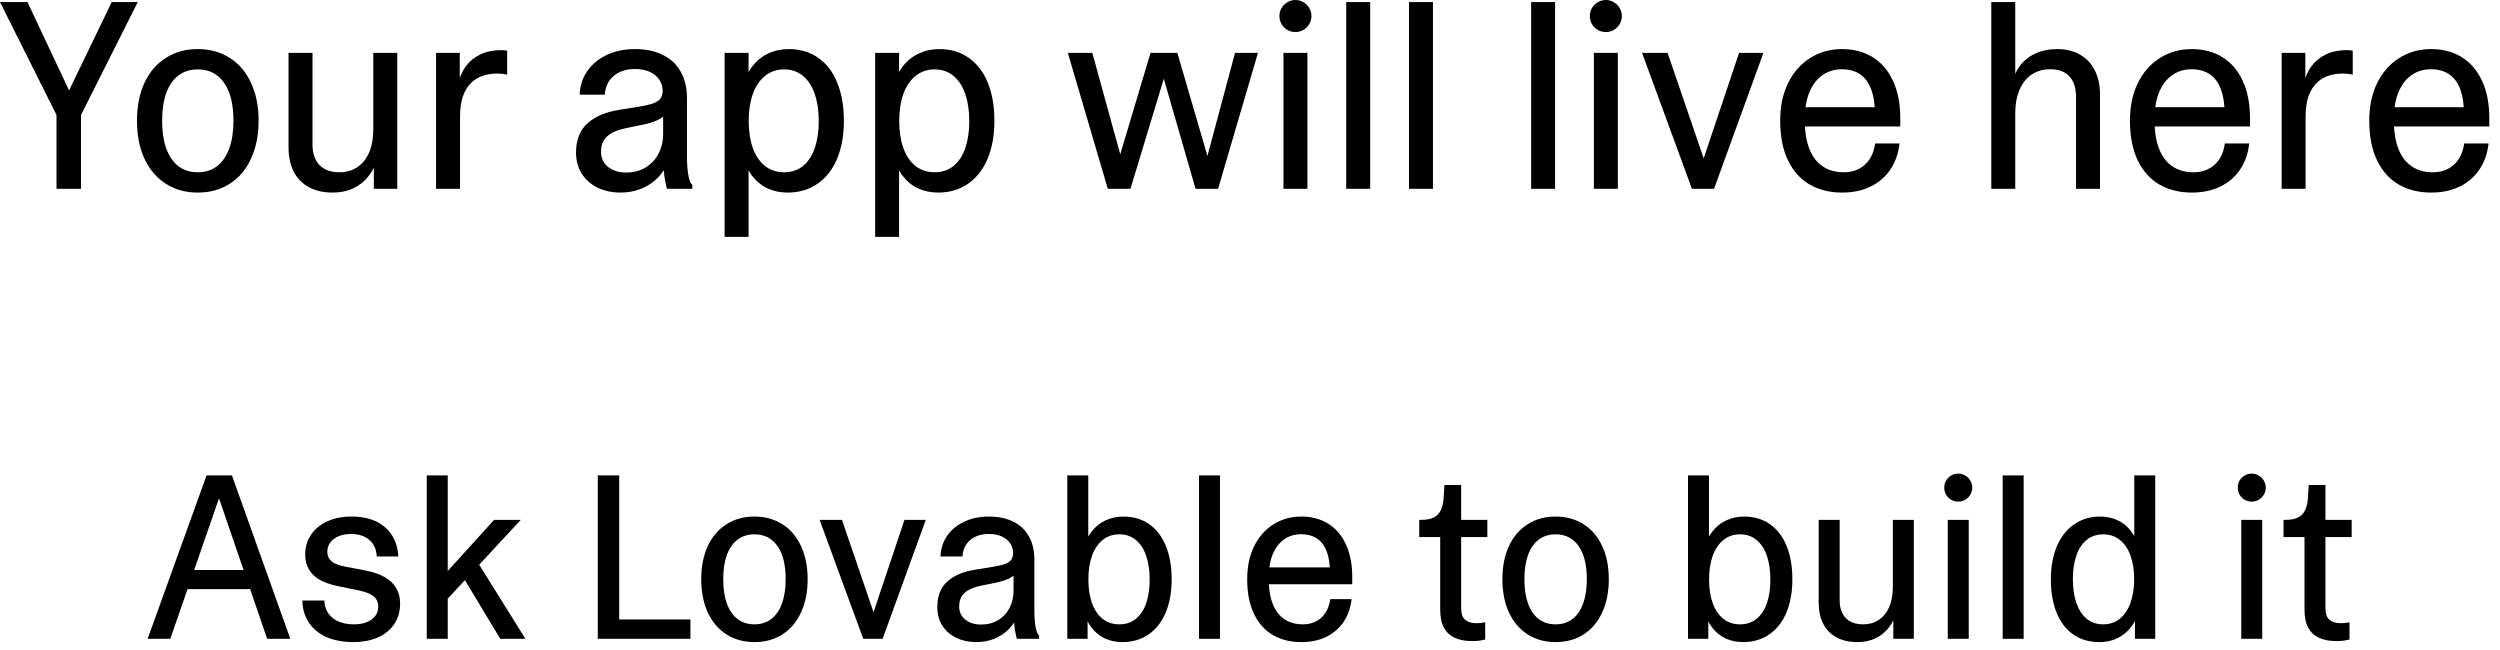
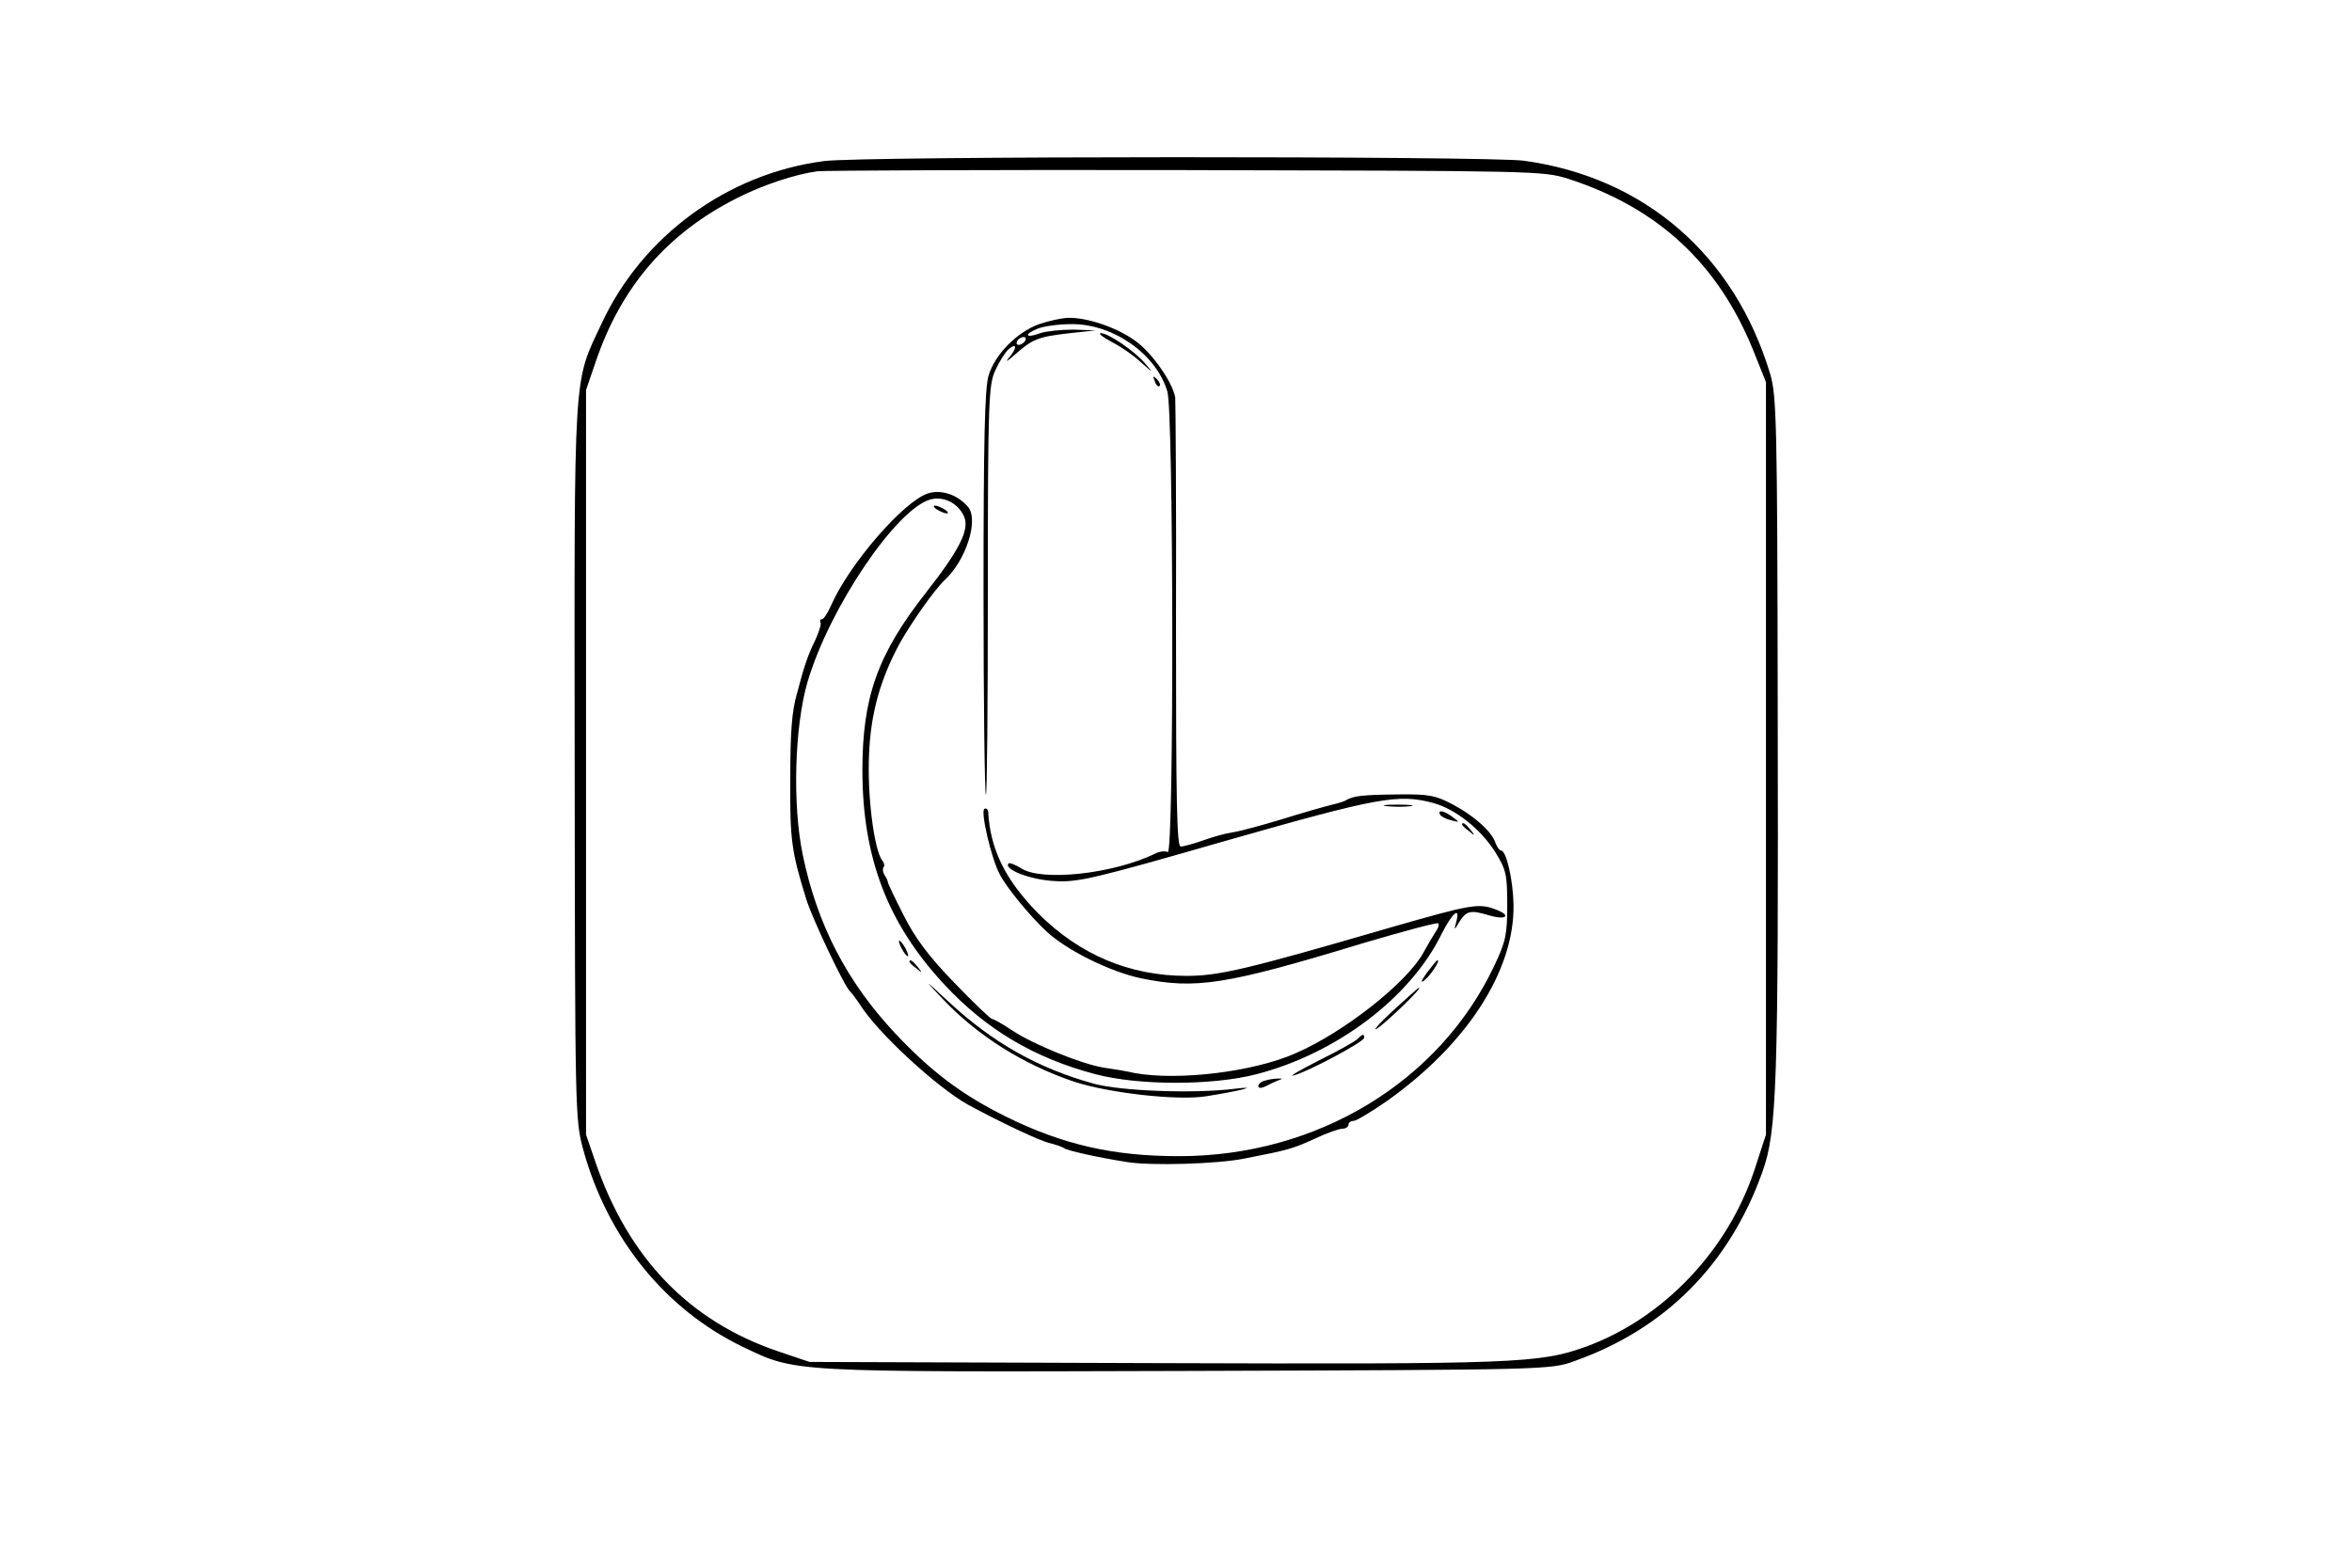
- <svg xmlns="http://www.w3.org/2000/svg" width="150" height="39" viewBox="0 0 150 39" fill="none">
-   <path d="M145.867 11.555C145.143 11.555 144.503 11.398 143.945 11.086C143.388 10.768 142.951 10.287 142.633 9.641C142.315 8.995 142.156 8.193 142.156 7.234C142.156 6.375 142.315 5.622 142.633 4.977C142.956 4.326 143.398 3.826 143.961 3.477C144.523 3.122 145.159 2.945 145.867 2.945C146.565 2.945 147.177 3.107 147.703 3.43C148.229 3.753 148.635 4.227 148.922 4.852C149.214 5.471 149.359 6.221 149.359 7.102C149.359 7.263 149.359 7.424 149.359 7.586H142.891V6.43H148.539L147.836 6.812C147.836 6.219 147.758 5.724 147.602 5.328C147.451 4.932 147.227 4.638 146.93 4.445C146.638 4.253 146.279 4.156 145.852 4.156C145.419 4.156 145.036 4.271 144.703 4.5C144.37 4.729 144.107 5.068 143.914 5.516C143.727 5.964 143.633 6.503 143.633 7.133V7.219C143.633 7.911 143.727 8.49 143.914 8.953C144.102 9.417 144.37 9.763 144.719 9.992C145.068 10.221 145.484 10.336 145.969 10.336C146.474 10.336 146.893 10.188 147.227 9.891C147.565 9.589 147.773 9.161 147.852 8.609H149.312C149.25 9.193 149.073 9.706 148.781 10.148C148.49 10.591 148.094 10.938 147.594 11.188C147.099 11.432 146.523 11.555 145.867 11.555Z" fill="black" />
-   <path d="M136.898 3.172H138.32V5.133L138.211 5.086C138.294 4.669 138.448 4.305 138.672 3.992C138.901 3.68 139.195 3.438 139.555 3.266C139.914 3.094 140.328 3.008 140.797 3.008C140.917 3.008 141.039 3.018 141.164 3.039V4.477C141.065 4.456 140.969 4.44 140.875 4.43C140.781 4.419 140.682 4.414 140.578 4.414C140.099 4.414 139.693 4.51 139.359 4.703C139.026 4.896 138.771 5.185 138.594 5.57C138.422 5.951 138.336 6.424 138.336 6.992V11.328H136.898V3.172Z" fill="black" />
-   <path d="M131.508 11.555C130.784 11.555 130.143 11.398 129.586 11.086C129.029 10.768 128.591 10.287 128.273 9.641C127.956 8.995 127.797 8.193 127.797 7.234C127.797 6.375 127.956 5.622 128.273 4.977C128.596 4.326 129.039 3.826 129.602 3.477C130.164 3.122 130.799 2.945 131.508 2.945C132.206 2.945 132.818 3.107 133.344 3.43C133.87 3.753 134.276 4.227 134.562 4.852C134.854 5.471 135 6.221 135 7.102C135 7.263 135 7.424 135 7.586H128.531V6.43H134.18L133.477 6.812C133.477 6.219 133.398 5.724 133.242 5.328C133.091 4.932 132.867 4.638 132.57 4.445C132.279 4.253 131.919 4.156 131.492 4.156C131.06 4.156 130.677 4.271 130.344 4.5C130.01 4.729 129.747 5.068 129.555 5.516C129.367 5.964 129.273 6.503 129.273 7.133V7.219C129.273 7.911 129.367 8.49 129.555 8.953C129.742 9.417 130.01 9.763 130.359 9.992C130.708 10.221 131.125 10.336 131.609 10.336C132.115 10.336 132.534 10.188 132.867 9.891C133.206 9.589 133.414 9.161 133.492 8.609H134.953C134.891 9.193 134.714 9.706 134.422 10.148C134.13 10.591 133.734 10.938 133.234 11.188C132.74 11.432 132.164 11.555 131.508 11.555Z" fill="black" />
-   <path d="M119.477 0.125H120.914V5.664L120.703 5.055C120.802 4.622 120.971 4.247 121.211 3.93C121.456 3.612 121.766 3.37 122.141 3.203C122.516 3.031 122.943 2.945 123.422 2.945C123.958 2.945 124.419 3.057 124.805 3.281C125.195 3.505 125.492 3.823 125.695 4.234C125.898 4.641 126 5.117 126 5.664V11.328H124.562V5.82C124.562 5.284 124.43 4.872 124.164 4.586C123.904 4.299 123.518 4.156 123.008 4.156C122.596 4.156 122.232 4.258 121.914 4.461C121.602 4.664 121.357 4.969 121.18 5.375C121.003 5.776 120.914 6.263 120.914 6.836V11.328H119.477V0.125Z" fill="black" />
-   <path d="M110.523 11.555C109.799 11.555 109.159 11.398 108.602 11.086C108.044 10.768 107.607 10.287 107.289 9.641C106.971 8.995 106.812 8.193 106.812 7.234C106.812 6.375 106.971 5.622 107.289 4.977C107.612 4.326 108.055 3.826 108.617 3.477C109.18 3.122 109.815 2.945 110.523 2.945C111.221 2.945 111.833 3.107 112.359 3.43C112.885 3.753 113.292 4.227 113.578 4.852C113.87 5.471 114.016 6.221 114.016 7.102C114.016 7.263 114.016 7.424 114.016 7.586H107.547V6.43H113.195L112.492 6.812C112.492 6.219 112.414 5.724 112.258 5.328C112.107 4.932 111.883 4.638 111.586 4.445C111.294 4.253 110.935 4.156 110.508 4.156C110.076 4.156 109.693 4.271 109.359 4.5C109.026 4.729 108.763 5.068 108.57 5.516C108.383 5.964 108.289 6.503 108.289 7.133V7.219C108.289 7.911 108.383 8.49 108.57 8.953C108.758 9.417 109.026 9.763 109.375 9.992C109.724 10.221 110.141 10.336 110.625 10.336C111.13 10.336 111.549 10.188 111.883 9.891C112.221 9.589 112.43 9.161 112.508 8.609H113.969C113.906 9.193 113.729 9.706 113.438 10.148C113.146 10.591 112.75 10.938 112.25 11.188C111.755 11.432 111.18 11.555 110.523 11.555Z" fill="black" />
-   <path d="M98.523 3.172H100.055L102.359 9.906H102.086L104.344 3.172H105.805L102.844 11.328H101.516L98.523 3.172Z" fill="black" />
-   <path d="M95.633 3.172H97.07V11.328H95.633V3.172ZM96.352 1.922C96.18 1.922 96.018 1.88 95.867 1.797C95.721 1.708 95.604 1.591 95.516 1.445C95.432 1.294 95.391 1.133 95.391 0.961C95.391 0.789 95.432 0.63 95.516 0.484C95.604 0.333 95.721 0.216 95.867 0.133C96.018 0.044 96.18 0 96.352 0C96.523 0 96.682 0.044 96.828 0.133C96.979 0.216 97.096 0.333 97.18 0.484C97.268 0.63 97.312 0.789 97.312 0.961C97.312 1.133 97.268 1.294 97.18 1.445C97.096 1.591 96.979 1.708 96.828 1.797C96.682 1.88 96.523 1.922 96.352 1.922Z" fill="black" />
-   <path d="M91.867 0.125H93.305V11.328H91.867V0.125Z" fill="black" />
-   <path d="M84.539 0.125H85.977V11.328H84.539V0.125Z" fill="black" />
-   <path d="M80.773 0.125H82.211V11.328H80.773V0.125Z" fill="black" />
-   <path d="M77.008 3.172H78.445V11.328H77.008V3.172ZM77.727 1.922C77.555 1.922 77.393 1.88 77.242 1.797C77.096 1.708 76.979 1.591 76.891 1.445C76.807 1.294 76.766 1.133 76.766 0.961C76.766 0.789 76.807 0.63 76.891 0.484C76.979 0.333 77.096 0.216 77.242 0.133C77.393 0.044 77.555 0 77.727 0C77.898 0 78.057 0.044 78.203 0.133C78.354 0.216 78.471 0.333 78.555 0.484C78.643 0.63 78.688 0.789 78.688 0.961C78.688 1.133 78.643 1.294 78.555 1.445C78.471 1.591 78.354 1.708 78.203 1.797C78.057 1.88 77.898 1.922 77.727 1.922Z" fill="black" />
-   <path d="M64.07 3.172H65.539L67.508 10.32H66.898L69.031 3.172H70.641L72.727 10.32H72.188L74.102 3.172H75.477L73.086 11.328H71.734L69.508 3.617H70.164L67.828 11.328H66.469L64.07 3.172Z" fill="black" />
-   <path d="M56.289 11.555C55.852 11.555 55.45 11.471 55.086 11.305C54.727 11.138 54.417 10.885 54.156 10.547C53.901 10.208 53.711 9.786 53.586 9.281L53.898 9.602V11.328H52.508V3.172H53.945V4.992L53.602 5.219C53.711 4.745 53.896 4.339 54.156 4C54.417 3.656 54.734 3.396 55.109 3.219C55.49 3.036 55.904 2.945 56.352 2.945C57.044 2.945 57.638 3.122 58.133 3.477C58.633 3.826 59.013 4.326 59.273 4.977C59.534 5.622 59.664 6.38 59.664 7.25C59.664 8.115 59.529 8.872 59.258 9.523C58.987 10.169 58.596 10.669 58.086 11.023C57.575 11.378 56.977 11.555 56.289 11.555ZM56.078 10.336C56.526 10.336 56.906 10.208 57.219 9.953C57.531 9.693 57.766 9.333 57.922 8.875C58.078 8.411 58.156 7.875 58.156 7.266C58.156 6.656 58.078 6.12 57.922 5.656C57.766 5.188 57.531 4.823 57.219 4.562C56.906 4.297 56.526 4.164 56.078 4.164C55.63 4.164 55.245 4.297 54.922 4.562C54.604 4.823 54.362 5.188 54.195 5.656C54.034 6.12 53.953 6.656 53.953 7.266C53.953 7.87 54.034 8.404 54.195 8.867C54.362 9.331 54.604 9.693 54.922 9.953C55.245 10.208 55.63 10.336 56.078 10.336ZM52.508 9.664H53.945V14.211H52.508V9.664Z" fill="black" />
-   <path d="M47.258 11.555C46.82 11.555 46.419 11.471 46.055 11.305C45.695 11.138 45.385 10.885 45.125 10.547C44.87 10.208 44.68 9.786 44.555 9.281L44.867 9.602V11.328H43.477V3.172H44.914V4.992L44.57 5.219C44.68 4.745 44.865 4.339 45.125 4C45.385 3.656 45.703 3.396 46.078 3.219C46.458 3.036 46.872 2.945 47.32 2.945C48.013 2.945 48.607 3.122 49.102 3.477C49.602 3.826 49.982 4.326 50.242 4.977C50.503 5.622 50.633 6.38 50.633 7.25C50.633 8.115 50.497 8.872 50.227 9.523C49.956 10.169 49.565 10.669 49.055 11.023C48.544 11.378 47.945 11.555 47.258 11.555ZM47.047 10.336C47.495 10.336 47.875 10.208 48.188 9.953C48.5 9.693 48.734 9.333 48.891 8.875C49.047 8.411 49.125 7.875 49.125 7.266C49.125 6.656 49.047 6.12 48.891 5.656C48.734 5.188 48.5 4.823 48.188 4.562C47.875 4.297 47.495 4.164 47.047 4.164C46.599 4.164 46.214 4.297 45.891 4.562C45.573 4.823 45.331 5.188 45.164 5.656C45.003 6.12 44.922 6.656 44.922 7.266C44.922 7.87 45.003 8.404 45.164 8.867C45.331 9.331 45.573 9.693 45.891 9.953C46.214 10.208 46.599 10.336 47.047 10.336ZM43.477 9.664H44.914V14.211H43.477V9.664Z" fill="black" />
-   <path d="M37.234 11.555C36.729 11.555 36.273 11.458 35.867 11.266C35.461 11.068 35.141 10.787 34.906 10.422C34.677 10.057 34.562 9.633 34.562 9.148C34.562 8.404 34.786 7.826 35.234 7.414C35.688 6.997 36.32 6.724 37.133 6.594L38.43 6.383C38.763 6.326 39.023 6.263 39.211 6.195C39.398 6.122 39.536 6.029 39.625 5.914C39.714 5.794 39.758 5.635 39.758 5.438C39.758 5.219 39.698 5.01 39.578 4.812C39.458 4.615 39.273 4.453 39.023 4.328C38.773 4.203 38.464 4.141 38.094 4.141C37.573 4.141 37.148 4.279 36.82 4.555C36.497 4.826 36.32 5.201 36.289 5.68H34.781C34.797 5.159 34.945 4.693 35.227 4.281C35.508 3.865 35.896 3.539 36.391 3.305C36.885 3.065 37.453 2.945 38.094 2.945C38.745 2.945 39.305 3.062 39.773 3.297C40.242 3.526 40.599 3.862 40.844 4.305C41.094 4.747 41.219 5.276 41.219 5.891V9.438C41.219 9.818 41.245 10.169 41.297 10.492C41.354 10.81 41.435 11.013 41.539 11.102V11.328H40.016C39.953 11.104 39.901 10.844 39.859 10.547C39.823 10.245 39.805 9.951 39.805 9.664L40.062 9.742C39.938 10.081 39.74 10.388 39.469 10.664C39.198 10.94 38.87 11.159 38.484 11.32C38.099 11.477 37.682 11.555 37.234 11.555ZM37.555 10.352C38.008 10.352 38.404 10.25 38.742 10.047C39.081 9.839 39.339 9.56 39.516 9.211C39.698 8.857 39.789 8.464 39.789 8.031V6.812L39.953 6.836C39.802 7.008 39.609 7.143 39.375 7.242C39.146 7.341 38.836 7.43 38.445 7.508L37.586 7.68C37.06 7.789 36.675 7.956 36.43 8.18C36.185 8.398 36.062 8.706 36.062 9.102C36.062 9.482 36.203 9.786 36.484 10.016C36.771 10.24 37.128 10.352 37.555 10.352Z" fill="black" />
-   <path d="M26.164 3.172H27.586V5.133L27.477 5.086C27.56 4.669 27.713 4.305 27.938 3.992C28.167 3.68 28.461 3.438 28.82 3.266C29.18 3.094 29.594 3.008 30.062 3.008C30.182 3.008 30.305 3.018 30.43 3.039V4.477C30.331 4.456 30.234 4.44 30.141 4.43C30.047 4.419 29.948 4.414 29.844 4.414C29.365 4.414 28.958 4.51 28.625 4.703C28.292 4.896 28.037 5.185 27.859 5.57C27.688 5.951 27.602 6.424 27.602 6.992V11.328H26.164V3.172Z" fill="black" />
-   <path d="M19.969 11.555C19.417 11.555 18.94 11.448 18.539 11.234C18.143 11.021 17.838 10.711 17.625 10.305C17.417 9.898 17.312 9.409 17.312 8.836V3.172H18.75V8.672C18.75 9.198 18.888 9.607 19.164 9.898C19.44 10.19 19.841 10.336 20.367 10.336C20.768 10.336 21.12 10.237 21.422 10.039C21.729 9.841 21.969 9.549 22.141 9.164C22.312 8.773 22.398 8.299 22.398 7.742V3.172H23.836V11.328H22.43V8.836L22.672 9.438C22.552 9.87 22.367 10.245 22.117 10.562C21.872 10.88 21.568 11.125 21.203 11.297C20.838 11.469 20.427 11.555 19.969 11.555Z" fill="black" />
-   <path d="M11.867 11.555C11.138 11.555 10.497 11.378 9.945 11.023C9.393 10.669 8.966 10.167 8.664 9.516C8.367 8.865 8.219 8.107 8.219 7.242C8.219 6.378 8.367 5.622 8.664 4.977C8.966 4.326 9.393 3.826 9.945 3.477C10.497 3.122 11.138 2.945 11.867 2.945C12.596 2.945 13.237 3.122 13.789 3.477C14.341 3.826 14.766 4.326 15.062 4.977C15.365 5.622 15.516 6.378 15.516 7.242C15.516 8.107 15.365 8.865 15.062 9.516C14.766 10.167 14.341 10.669 13.789 11.023C13.237 11.378 12.596 11.555 11.867 11.555ZM11.867 10.336C12.315 10.336 12.698 10.216 13.016 9.977C13.338 9.732 13.583 9.378 13.75 8.914C13.922 8.451 14.008 7.893 14.008 7.242C14.008 6.263 13.82 5.505 13.445 4.969C13.07 4.432 12.544 4.164 11.867 4.164C11.419 4.164 11.034 4.284 10.711 4.523C10.393 4.763 10.148 5.115 9.977 5.578C9.81 6.036 9.727 6.591 9.727 7.242C9.727 7.893 9.81 8.451 9.977 8.914C10.148 9.378 10.393 9.732 10.711 9.977C11.034 10.216 11.419 10.336 11.867 10.336Z" fill="black" />
-   <path d="M3.391 6.18L3.711 7.539L0 0.125H1.648L4.414 6H3.867L6.703 0.125H8.266L4.539 7.539L4.859 6.18V11.328H3.391V6.18Z" fill="black" />
-   <path d="M140.19 38.465C139.789 38.465 139.448 38.403 139.165 38.28C138.882 38.157 138.661 37.957 138.502 37.679C138.347 37.396 138.27 37.029 138.27 36.578V32.224H137.012V31.191H137.135C137.445 31.191 137.693 31.144 137.88 31.048C138.071 30.952 138.215 30.804 138.311 30.604C138.406 30.403 138.463 30.136 138.481 29.804L138.522 29.1H139.527V31.301L139.377 31.191H141.1V32.224H139.527V36.496C139.527 36.82 139.607 37.05 139.767 37.187C139.931 37.323 140.159 37.392 140.45 37.392C140.637 37.392 140.81 37.373 140.97 37.337V38.369C140.828 38.406 140.699 38.431 140.58 38.444C140.462 38.458 140.332 38.465 140.19 38.465Z" fill="black" />
-   <path d="M134.476 31.191H135.733V38.328H134.476V31.191ZM135.104 30.098C134.954 30.098 134.813 30.061 134.681 29.988C134.553 29.911 134.451 29.808 134.373 29.681C134.3 29.549 134.264 29.407 134.264 29.257C134.264 29.106 134.3 28.967 134.373 28.84C134.451 28.708 134.553 28.605 134.681 28.532C134.813 28.455 134.954 28.416 135.104 28.416C135.255 28.416 135.394 28.455 135.521 28.532C135.654 28.605 135.756 28.708 135.829 28.84C135.907 28.967 135.945 29.106 135.945 29.257C135.945 29.407 135.907 29.549 135.829 29.681C135.756 29.808 135.654 29.911 135.521 29.988C135.394 30.061 135.255 30.098 135.104 30.098Z" fill="black" />
-   <path d="M128.057 28.525H129.314V31.191H128.057V28.525ZM125.965 38.526C125.354 38.526 124.83 38.374 124.393 38.068C123.955 37.758 123.622 37.323 123.395 36.763C123.167 36.198 123.053 35.535 123.053 34.773C123.053 34.017 123.171 33.354 123.408 32.784C123.65 32.215 123.994 31.775 124.44 31.465C124.887 31.15 125.409 30.993 126.006 30.993C126.389 30.993 126.737 31.066 127.052 31.212C127.371 31.358 127.642 31.579 127.865 31.875C128.093 32.171 128.262 32.54 128.371 32.982L128.057 32.702V31.191H129.314V38.328H128.098V36.735L128.357 36.537C128.212 37.161 127.924 37.649 127.496 38C127.068 38.351 126.557 38.526 125.965 38.526ZM126.19 37.46C126.582 37.46 126.917 37.346 127.195 37.118C127.478 36.886 127.69 36.567 127.831 36.161C127.977 35.751 128.05 35.279 128.05 34.746C128.05 34.217 127.977 33.75 127.831 33.345C127.69 32.939 127.478 32.625 127.195 32.401C126.917 32.173 126.582 32.06 126.19 32.06C125.799 32.06 125.466 32.173 125.192 32.401C124.919 32.625 124.714 32.939 124.577 33.345C124.44 33.746 124.372 34.213 124.372 34.746C124.372 35.279 124.44 35.751 124.577 36.161C124.714 36.567 124.919 36.886 125.192 37.118C125.466 37.346 125.799 37.46 126.19 37.46Z" fill="black" />
-   <path d="M120.161 28.525H121.419V38.328H120.161V28.525Z" fill="black" />
-   <path d="M116.866 31.191H118.124V38.328H116.866V31.191ZM117.495 30.098C117.345 30.098 117.203 30.061 117.071 29.988C116.944 29.911 116.841 29.808 116.764 29.681C116.691 29.549 116.654 29.407 116.654 29.257C116.654 29.106 116.691 28.967 116.764 28.84C116.841 28.708 116.944 28.605 117.071 28.532C117.203 28.455 117.345 28.416 117.495 28.416C117.646 28.416 117.785 28.455 117.912 28.532C118.044 28.605 118.147 28.708 118.22 28.84C118.297 28.967 118.336 29.106 118.336 29.257C118.336 29.407 118.297 29.549 118.22 29.681C118.147 29.808 118.044 29.911 117.912 29.988C117.785 30.061 117.646 30.098 117.495 30.098Z" fill="black" />
-   <path d="M111.445 38.526C110.962 38.526 110.545 38.433 110.194 38.246C109.848 38.059 109.581 37.788 109.395 37.433C109.212 37.077 109.121 36.649 109.121 36.148V31.191H110.379V36.004C110.379 36.464 110.5 36.822 110.741 37.077C110.983 37.332 111.334 37.46 111.794 37.46C112.145 37.46 112.452 37.373 112.717 37.2C112.986 37.027 113.195 36.772 113.346 36.435C113.496 36.093 113.571 35.678 113.571 35.19V31.191H114.829V38.328H113.599V36.148L113.811 36.674C113.706 37.052 113.544 37.38 113.325 37.658C113.111 37.936 112.844 38.15 112.525 38.301C112.206 38.451 111.846 38.526 111.445 38.526Z" fill="black" />
-   <path d="M104.589 38.526C104.206 38.526 103.855 38.453 103.536 38.308C103.222 38.162 102.951 37.941 102.723 37.645C102.499 37.348 102.333 36.979 102.224 36.537L102.497 36.817V38.328H101.28V31.191H102.538V32.784L102.237 32.982C102.333 32.568 102.495 32.212 102.723 31.916C102.951 31.615 103.229 31.387 103.557 31.232C103.889 31.073 104.252 30.993 104.644 30.993C105.25 30.993 105.769 31.148 106.202 31.458C106.64 31.763 106.972 32.201 107.2 32.77C107.428 33.336 107.542 33.999 107.542 34.76C107.542 35.516 107.424 36.179 107.187 36.749C106.95 37.314 106.608 37.752 106.161 38.062C105.715 38.371 105.19 38.526 104.589 38.526ZM104.404 37.46C104.796 37.46 105.129 37.348 105.402 37.125C105.676 36.897 105.881 36.583 106.018 36.182C106.154 35.776 106.223 35.307 106.223 34.773C106.223 34.24 106.154 33.771 106.018 33.365C105.881 32.955 105.676 32.636 105.402 32.408C105.129 32.176 104.796 32.06 104.404 32.06C104.012 32.06 103.675 32.176 103.393 32.408C103.115 32.636 102.903 32.955 102.757 33.365C102.616 33.771 102.545 34.24 102.545 34.773C102.545 35.302 102.616 35.769 102.757 36.175C102.903 36.58 103.115 36.897 103.393 37.125C103.675 37.348 104.012 37.46 104.404 37.46ZM101.28 28.525H102.538V31.191H101.28V28.525Z" fill="black" />
-   <path d="M93.337 38.526C92.699 38.526 92.138 38.371 91.655 38.062C91.172 37.752 90.799 37.312 90.534 36.742C90.274 36.172 90.144 35.509 90.144 34.753C90.144 33.996 90.274 33.336 90.534 32.77C90.799 32.201 91.172 31.763 91.655 31.458C92.138 31.148 92.699 30.993 93.337 30.993C93.975 30.993 94.535 31.148 95.019 31.458C95.502 31.763 95.873 32.201 96.133 32.77C96.397 33.336 96.529 33.996 96.529 34.753C96.529 35.509 96.397 36.172 96.133 36.742C95.873 37.312 95.502 37.752 95.019 38.062C94.535 38.371 93.975 38.526 93.337 38.526ZM93.337 37.46C93.729 37.46 94.064 37.355 94.342 37.145C94.624 36.931 94.838 36.621 94.984 36.216C95.135 35.81 95.21 35.323 95.21 34.753C95.21 33.896 95.046 33.233 94.718 32.764C94.39 32.294 93.929 32.06 93.337 32.06C92.945 32.06 92.608 32.164 92.325 32.374C92.047 32.584 91.833 32.891 91.683 33.297C91.537 33.698 91.464 34.183 91.464 34.753C91.464 35.323 91.537 35.81 91.683 36.216C91.833 36.621 92.047 36.931 92.325 37.145C92.608 37.355 92.945 37.46 93.337 37.46Z" fill="black" />
-   <path d="M88.333 38.465C87.932 38.465 87.59 38.403 87.308 38.28C87.025 38.157 86.804 37.957 86.644 37.679C86.49 37.396 86.412 37.029 86.412 36.578V32.224H85.154V31.191H85.277C85.587 31.191 85.836 31.144 86.022 31.048C86.214 30.952 86.357 30.804 86.453 30.604C86.549 30.403 86.606 30.136 86.624 29.804L86.665 29.1H87.67V31.301L87.519 31.191H89.242V32.224H87.67V36.496C87.67 36.82 87.75 37.05 87.909 37.187C88.073 37.323 88.301 37.392 88.593 37.392C88.78 37.392 88.953 37.373 89.112 37.337V38.369C88.971 38.406 88.841 38.431 88.723 38.444C88.604 38.458 88.474 38.465 88.333 38.465Z" fill="black" />
-   <path d="M78.079 38.526C77.446 38.526 76.885 38.39 76.397 38.116C75.91 37.838 75.527 37.417 75.249 36.852C74.971 36.286 74.832 35.585 74.832 34.746C74.832 33.994 74.971 33.336 75.249 32.77C75.532 32.201 75.919 31.763 76.411 31.458C76.903 31.148 77.459 30.993 78.079 30.993C78.69 30.993 79.225 31.134 79.686 31.417C80.146 31.7 80.501 32.114 80.752 32.661C81.007 33.203 81.135 33.86 81.135 34.63C81.135 34.771 81.135 34.912 81.135 35.054H75.475V34.042H80.417L79.802 34.377C79.802 33.857 79.733 33.425 79.597 33.078C79.465 32.732 79.269 32.474 79.009 32.306C78.754 32.137 78.439 32.053 78.065 32.053C77.687 32.053 77.352 32.153 77.061 32.353C76.769 32.554 76.539 32.85 76.37 33.242C76.206 33.634 76.124 34.106 76.124 34.657V34.732C76.124 35.339 76.206 35.844 76.37 36.25C76.534 36.656 76.769 36.959 77.074 37.159C77.38 37.36 77.744 37.46 78.168 37.46C78.61 37.46 78.977 37.33 79.269 37.07C79.565 36.806 79.747 36.432 79.815 35.949H81.094C81.039 36.46 80.884 36.908 80.629 37.296C80.374 37.683 80.027 37.986 79.59 38.205C79.157 38.419 78.653 38.526 78.079 38.526Z" fill="black" />
-   <path d="M71.94 28.525H73.198V38.328H71.94V28.525Z" fill="black" />
-   <path d="M67.347 38.526C66.964 38.526 66.613 38.453 66.294 38.308C65.98 38.162 65.708 37.941 65.481 37.645C65.257 37.348 65.091 36.979 64.981 36.537L65.255 36.817V38.328H64.038V31.191H65.296V32.784L64.995 32.982C65.091 32.568 65.253 32.212 65.481 31.916C65.708 31.615 65.986 31.387 66.314 31.232C66.647 31.073 67.009 30.993 67.401 30.993C68.007 30.993 68.527 31.148 68.96 31.458C69.397 31.763 69.73 32.201 69.958 32.77C70.186 33.336 70.3 33.999 70.3 34.76C70.3 35.516 70.181 36.179 69.944 36.749C69.707 37.314 69.366 37.752 68.919 38.062C68.472 38.371 67.948 38.526 67.347 38.526ZM67.162 37.46C67.554 37.46 67.887 37.348 68.16 37.125C68.434 36.897 68.639 36.583 68.775 36.182C68.912 35.776 68.981 35.307 68.981 34.773C68.981 34.24 68.912 33.771 68.775 33.365C68.639 32.955 68.434 32.636 68.16 32.408C67.887 32.176 67.554 32.06 67.162 32.06C66.77 32.06 66.433 32.176 66.15 32.408C65.872 32.636 65.66 32.955 65.515 33.365C65.373 33.771 65.303 34.24 65.303 34.773C65.303 35.302 65.373 35.769 65.515 36.175C65.66 36.58 65.872 36.897 66.15 37.125C66.433 37.348 66.77 37.46 67.162 37.46ZM64.038 28.525H65.296V31.191H64.038V28.525Z" fill="black" />
-   <path d="M58.576 38.526C58.134 38.526 57.735 38.442 57.38 38.273C57.024 38.1 56.744 37.854 56.539 37.535C56.339 37.216 56.238 36.845 56.238 36.421C56.238 35.769 56.434 35.263 56.826 34.903C57.223 34.539 57.776 34.3 58.487 34.185L59.622 34.001C59.914 33.951 60.142 33.896 60.306 33.837C60.47 33.773 60.59 33.691 60.668 33.591C60.745 33.486 60.784 33.347 60.784 33.174C60.784 32.982 60.732 32.8 60.627 32.627C60.522 32.454 60.36 32.312 60.142 32.203C59.923 32.094 59.652 32.039 59.328 32.039C58.872 32.039 58.501 32.16 58.214 32.401C57.931 32.638 57.776 32.967 57.749 33.386H56.43C56.443 32.93 56.573 32.522 56.819 32.162C57.065 31.797 57.405 31.513 57.838 31.308C58.271 31.098 58.768 30.993 59.328 30.993C59.898 30.993 60.388 31.096 60.798 31.301C61.208 31.501 61.52 31.795 61.734 32.183C61.953 32.57 62.062 33.033 62.062 33.57V36.674C62.062 37.007 62.085 37.314 62.131 37.597C62.181 37.875 62.252 38.052 62.343 38.13V38.328H61.01C60.955 38.132 60.91 37.904 60.873 37.645C60.841 37.38 60.825 37.123 60.825 36.872L61.051 36.94C60.941 37.237 60.768 37.505 60.531 37.747C60.294 37.989 60.007 38.18 59.67 38.321C59.333 38.458 58.968 38.526 58.576 38.526ZM58.856 37.474C59.253 37.474 59.599 37.385 59.895 37.207C60.192 37.025 60.417 36.781 60.572 36.476C60.732 36.166 60.812 35.822 60.812 35.443V34.377L60.955 34.398C60.823 34.548 60.654 34.666 60.449 34.753C60.249 34.84 59.977 34.917 59.636 34.985L58.884 35.136C58.423 35.231 58.086 35.377 57.872 35.573C57.658 35.765 57.551 36.033 57.551 36.38C57.551 36.713 57.674 36.979 57.92 37.18C58.171 37.376 58.483 37.474 58.856 37.474Z" fill="black" />
-   <path d="M49.177 31.191H50.517L52.533 37.084H52.294L54.27 31.191H55.548L52.957 38.328H51.795L49.177 31.191Z" fill="black" />
-   <path d="M45.267 38.526C44.629 38.526 44.068 38.371 43.585 38.062C43.102 37.752 42.728 37.312 42.464 36.742C42.204 36.172 42.074 35.509 42.074 34.753C42.074 33.996 42.204 33.336 42.464 32.77C42.728 32.201 43.102 31.763 43.585 31.458C44.068 31.148 44.629 30.993 45.267 30.993C45.905 30.993 46.465 31.148 46.948 31.458C47.431 31.763 47.803 32.201 48.062 32.77C48.327 33.336 48.459 33.996 48.459 34.753C48.459 35.509 48.327 36.172 48.062 36.742C47.803 37.312 47.431 37.752 46.948 38.062C46.465 38.371 45.905 38.526 45.267 38.526ZM45.267 37.46C45.658 37.46 45.993 37.355 46.272 37.145C46.554 36.931 46.768 36.621 46.914 36.216C47.065 35.81 47.14 35.323 47.14 34.753C47.14 33.896 46.976 33.233 46.648 32.764C46.319 32.294 45.859 32.06 45.267 32.06C44.875 32.06 44.537 32.164 44.255 32.374C43.977 32.584 43.763 32.891 43.612 33.297C43.467 33.698 43.394 34.183 43.394 34.753C43.394 35.323 43.467 35.81 43.612 36.216C43.763 36.621 43.977 36.931 44.255 37.145C44.537 37.355 44.875 37.46 45.267 37.46Z" fill="black" />
-   <path d="M35.867 28.525H37.152V37.556L36.934 37.166H41.425V38.328H35.867V28.525Z" fill="black" />
-   <path d="M25.606 28.525H26.864V34.63H26.529L29.646 31.191H31.246L26.331 36.496L26.864 35.402V38.328H25.606V28.525ZM27.705 34.493L28.389 33.304L31.526 38.328H30.016L27.705 34.493Z" fill="black" />
-   <path d="M21.211 38.526C20.591 38.526 20.051 38.426 19.591 38.226C19.135 38.02 18.782 37.731 18.531 37.357C18.281 36.984 18.151 36.542 18.142 36.031H19.461C19.479 36.487 19.65 36.84 19.974 37.091C20.297 37.337 20.719 37.46 21.238 37.46C21.676 37.46 22.027 37.364 22.291 37.173C22.56 36.981 22.694 36.722 22.694 36.394C22.694 36.129 22.599 35.922 22.407 35.772C22.22 35.621 21.915 35.503 21.491 35.416L20.315 35.177C19.627 35.04 19.121 34.815 18.798 34.5C18.474 34.181 18.312 33.769 18.312 33.263C18.312 32.834 18.424 32.449 18.648 32.107C18.871 31.761 19.192 31.49 19.611 31.294C20.031 31.093 20.525 30.993 21.095 30.993C21.678 30.993 22.177 31.096 22.592 31.301C23.006 31.506 23.323 31.791 23.542 32.155C23.761 32.515 23.879 32.925 23.898 33.386H22.605C22.587 32.967 22.439 32.638 22.161 32.401C21.888 32.16 21.523 32.039 21.067 32.039C20.78 32.039 20.53 32.085 20.315 32.176C20.101 32.262 19.935 32.388 19.816 32.552C19.698 32.711 19.639 32.896 19.639 33.105C19.639 33.342 19.721 33.532 19.885 33.673C20.049 33.814 20.309 33.919 20.664 33.987L21.977 34.24C22.414 34.327 22.783 34.457 23.084 34.63C23.385 34.798 23.613 35.015 23.768 35.279C23.927 35.544 24.007 35.851 24.007 36.202C24.007 36.694 23.884 37.116 23.638 37.467C23.396 37.818 23.064 38.082 22.64 38.26C22.216 38.438 21.74 38.526 21.211 38.526Z" fill="black" />
-   <path d="M12.393 28.525H13.917L17.417 38.328H16.029L13.021 29.551H13.261L10.219 38.328H8.858L12.393 28.525ZM10.82 34.199H15.599V35.348H10.82V34.199Z" fill="black" />
+ <svg xmlns="http://www.w3.org/2000/svg" version="1.0" width="600pt" height="400pt" viewBox="0 0 600 400" preserveAspectRatio="xMidYMid meet">
+   <g transform="translate(0,400) scale(0.1,-0.1)" fill="#000000" stroke="none">
+     <path d="M2102 3589 c-246 -32 -464 -191 -568 -416 -72 -153 -69 -105 -68 -1118 1 -898 1 -911 22 -989 62 -225 209 -407 406 -502 138 -66 111 -65 1136 -62 920 3 925 3 986 25 232 82 396 247 480 483 37 103 41 218 39 1185 -1 726 -3 795 -19 850 -91 304 -321 503 -629 545 -94 12 -1689 12 -1785 -1z m1898 -45 c229 -74 383 -216 473 -439 l32 -80 0 -960 0 -960 -29 -89 c-68 -207 -233 -380 -430 -452 -119 -43 -181 -45 -1106 -42 l-875 3 -80 27 c-227 77 -382 238 -466 483 l-24 70 0 950 0 950 24 70 c65 193 183 330 362 420 65 33 146 60 204 68 17 2 440 4 940 3 892 -2 911 -2 975 -22z" />
+     <path d="M2651 3173 c-56 -20 -113 -77 -129 -131 -10 -31 -13 -170 -13 -553 0 -282 3 -514 6 -517 3 -3 5 231 5 519 0 485 2 527 19 564 10 22 25 46 34 54 22 18 22 3 0 -23 -10 -12 -2 -7 17 10 44 39 59 45 140 54 l65 7 -57 2 c-31 0 -69 -4 -84 -9 -37 -14 -44 -4 -8 11 16 7 56 12 89 12 106 0 215 -77 243 -172 16 -53 17 -1185 1 -1175 -6 3 -21 2 -32 -4 -107 -52 -291 -72 -343 -37 -14 9 -28 14 -31 12 -14 -15 56 -42 117 -45 59 -4 101 6 438 103 389 111 440 120 529 96 57 -16 121 -67 158 -126 27 -44 30 -56 30 -134 0 -76 -4 -94 -33 -155 -140 -297 -453 -486 -804 -486 -168 0 -296 29 -442 101 -111 55 -190 114 -282 212 -123 131 -199 277 -236 455 -27 129 -21 329 12 442 56 190 228 444 315 466 33 8 69 -10 84 -43 15 -33 -9 -83 -96 -194 -124 -158 -163 -267 -163 -454 0 -224 65 -393 210 -548 106 -114 229 -187 385 -228 111 -29 297 -29 410 0 205 53 394 196 473 359 27 53 48 71 37 30 -6 -22 -5 -22 6 -3 19 31 29 34 76 20 46 -14 61 -1 17 15 -42 16 -63 12 -265 -46 -364 -106 -438 -124 -522 -124 -145 0 -273 54 -378 159 -84 85 -123 164 -128 259 -1 7 -5 11 -10 8 -10 -7 18 -127 39 -166 17 -34 77 -107 120 -147 52 -48 161 -102 240 -119 141 -29 217 -17 569 90 102 30 187 53 190 50 3 -3 0 -13 -7 -22 -6 -9 -20 -33 -31 -53 -42 -76 -201 -202 -325 -256 -107 -48 -300 -71 -411 -51 -22 5 -58 11 -80 14 -56 9 -181 60 -233 95 -24 16 -47 29 -51 29 -4 0 -48 42 -97 93 -65 67 -100 114 -129 172 -22 43 -40 81 -40 84 0 3 -4 12 -9 19 -4 7 -5 16 -2 19 3 3 2 11 -3 17 -21 26 -39 166 -34 271 4 105 29 193 79 285 30 53 89 137 114 160 54 50 87 152 60 186 -27 32 -69 46 -103 35 -63 -21 -202 -182 -248 -288 -8 -18 -18 -33 -22 -33 -5 0 -6 -3 -4 -8 3 -4 -4 -25 -14 -47 -17 -34 -28 -65 -46 -135 -13 -44 -17 -98 -17 -220 -1 -152 3 -183 41 -305 16 -51 99 -226 112 -235 3 -3 14 -17 24 -32 46 -74 198 -213 277 -257 87 -47 179 -90 205 -97 17 -4 35 -10 40 -14 9 -6 84 -23 160 -35 61 -10 232 -5 300 9 113 22 123 25 180 51 29 14 61 25 69 25 9 0 16 5 16 10 0 6 6 10 13 10 7 0 45 23 84 50 204 144 327 333 324 502 -1 61 -18 138 -32 138 -4 0 -10 9 -14 19 -9 29 -55 70 -110 99 -44 23 -61 26 -140 25 -91 -1 -112 -4 -130 -14 -5 -4 -23 -9 -40 -13 -16 -4 -73 -20 -127 -37 -53 -16 -109 -31 -125 -33 -15 -2 -48 -11 -73 -20 -25 -9 -51 -16 -58 -16 -10 0 -12 115 -12 563 1 309 -1 571 -2 583 -7 39 -58 112 -100 143 -47 35 -124 61 -172 60 -17 0 -51 -8 -75 -16z m-36 -43 c-3 -5 -11 -10 -16 -10 -6 0 -7 5 -4 10 3 6 11 10 16 10 6 0 7 -4 4 -10z" />
+     <path d="M2835 3128 c22 -11 56 -34 75 -52 33 -29 34 -30 10 -2 -28 32 -93 76 -112 76 -7 -1 5 -10 27 -22z" />
+     <path d="M2946 3027 c3 -10 9 -15 12 -12 3 3 0 11 -7 18 -10 9 -11 8 -5 -6z" />
+     <path d="M2390 2700 c8 -5 20 -10 25 -10 6 0 3 5 -5 10 -8 5 -19 10 -25 10 -5 0 -3 -5 5 -10z" />
+     <path d="M3538 1943 c18 -2 45 -2 60 0 15 2 0 4 -33 4 -33 0 -45 -2 -27 -4z" />
+     <path d="M3674 1921 c3 -5 16 -11 28 -14 22 -6 22 -5 4 8 -22 17 -40 20 -32 6z" />
+     <path d="M3730 1896 c0 -2 8 -10 18 -17 15 -13 16 -12 3 4 -13 16 -21 21 -21 13z" />
+     <path d="M2300 1580 c6 -11 13 -20 16 -20 2 0 0 9 -6 20 -6 11 -13 20 -16 20 -2 0 0 -9 6 -20z" />
+     <path d="M2320 1546 c0 -2 8 -10 18 -17 15 -13 16 -12 3 4 -13 16 -21 21 -21 13z" />
+     <path d="M3640 1518 c-15 -21 -17 -28 -6 -19 16 13 41 51 33 51 -2 0 -14 -15 -27 -32z" />
+     <path d="M2405 1451 c89 -94 205 -167 335 -211 89 -29 265 -49 338 -37 88 14 138 27 72 19 -103 -13 -291 -6 -360 13 -141 39 -257 104 -370 209 -65 60 -65 60 -15 7z" />
+     <path d="M3550 1418 c-36 -34 -51 -52 -35 -41 29 21 114 103 105 103 -3 -1 -34 -29 -70 -62z" />
+     <path d="M3463 1349 c-6 -6 -50 -31 -99 -55 -49 -25 -78 -42 -64 -38 36 9 180 86 180 96 0 11 -4 10 -17 -3z" />
+     <path d="M3228 1243 c-10 -2 -18 -9 -18 -14 0 -6 7 -6 18 -1 9 5 24 12 32 15 13 5 13 5 0 5 -8 0 -23 -2 -32 -5z" />
+   </g>
</svg>
